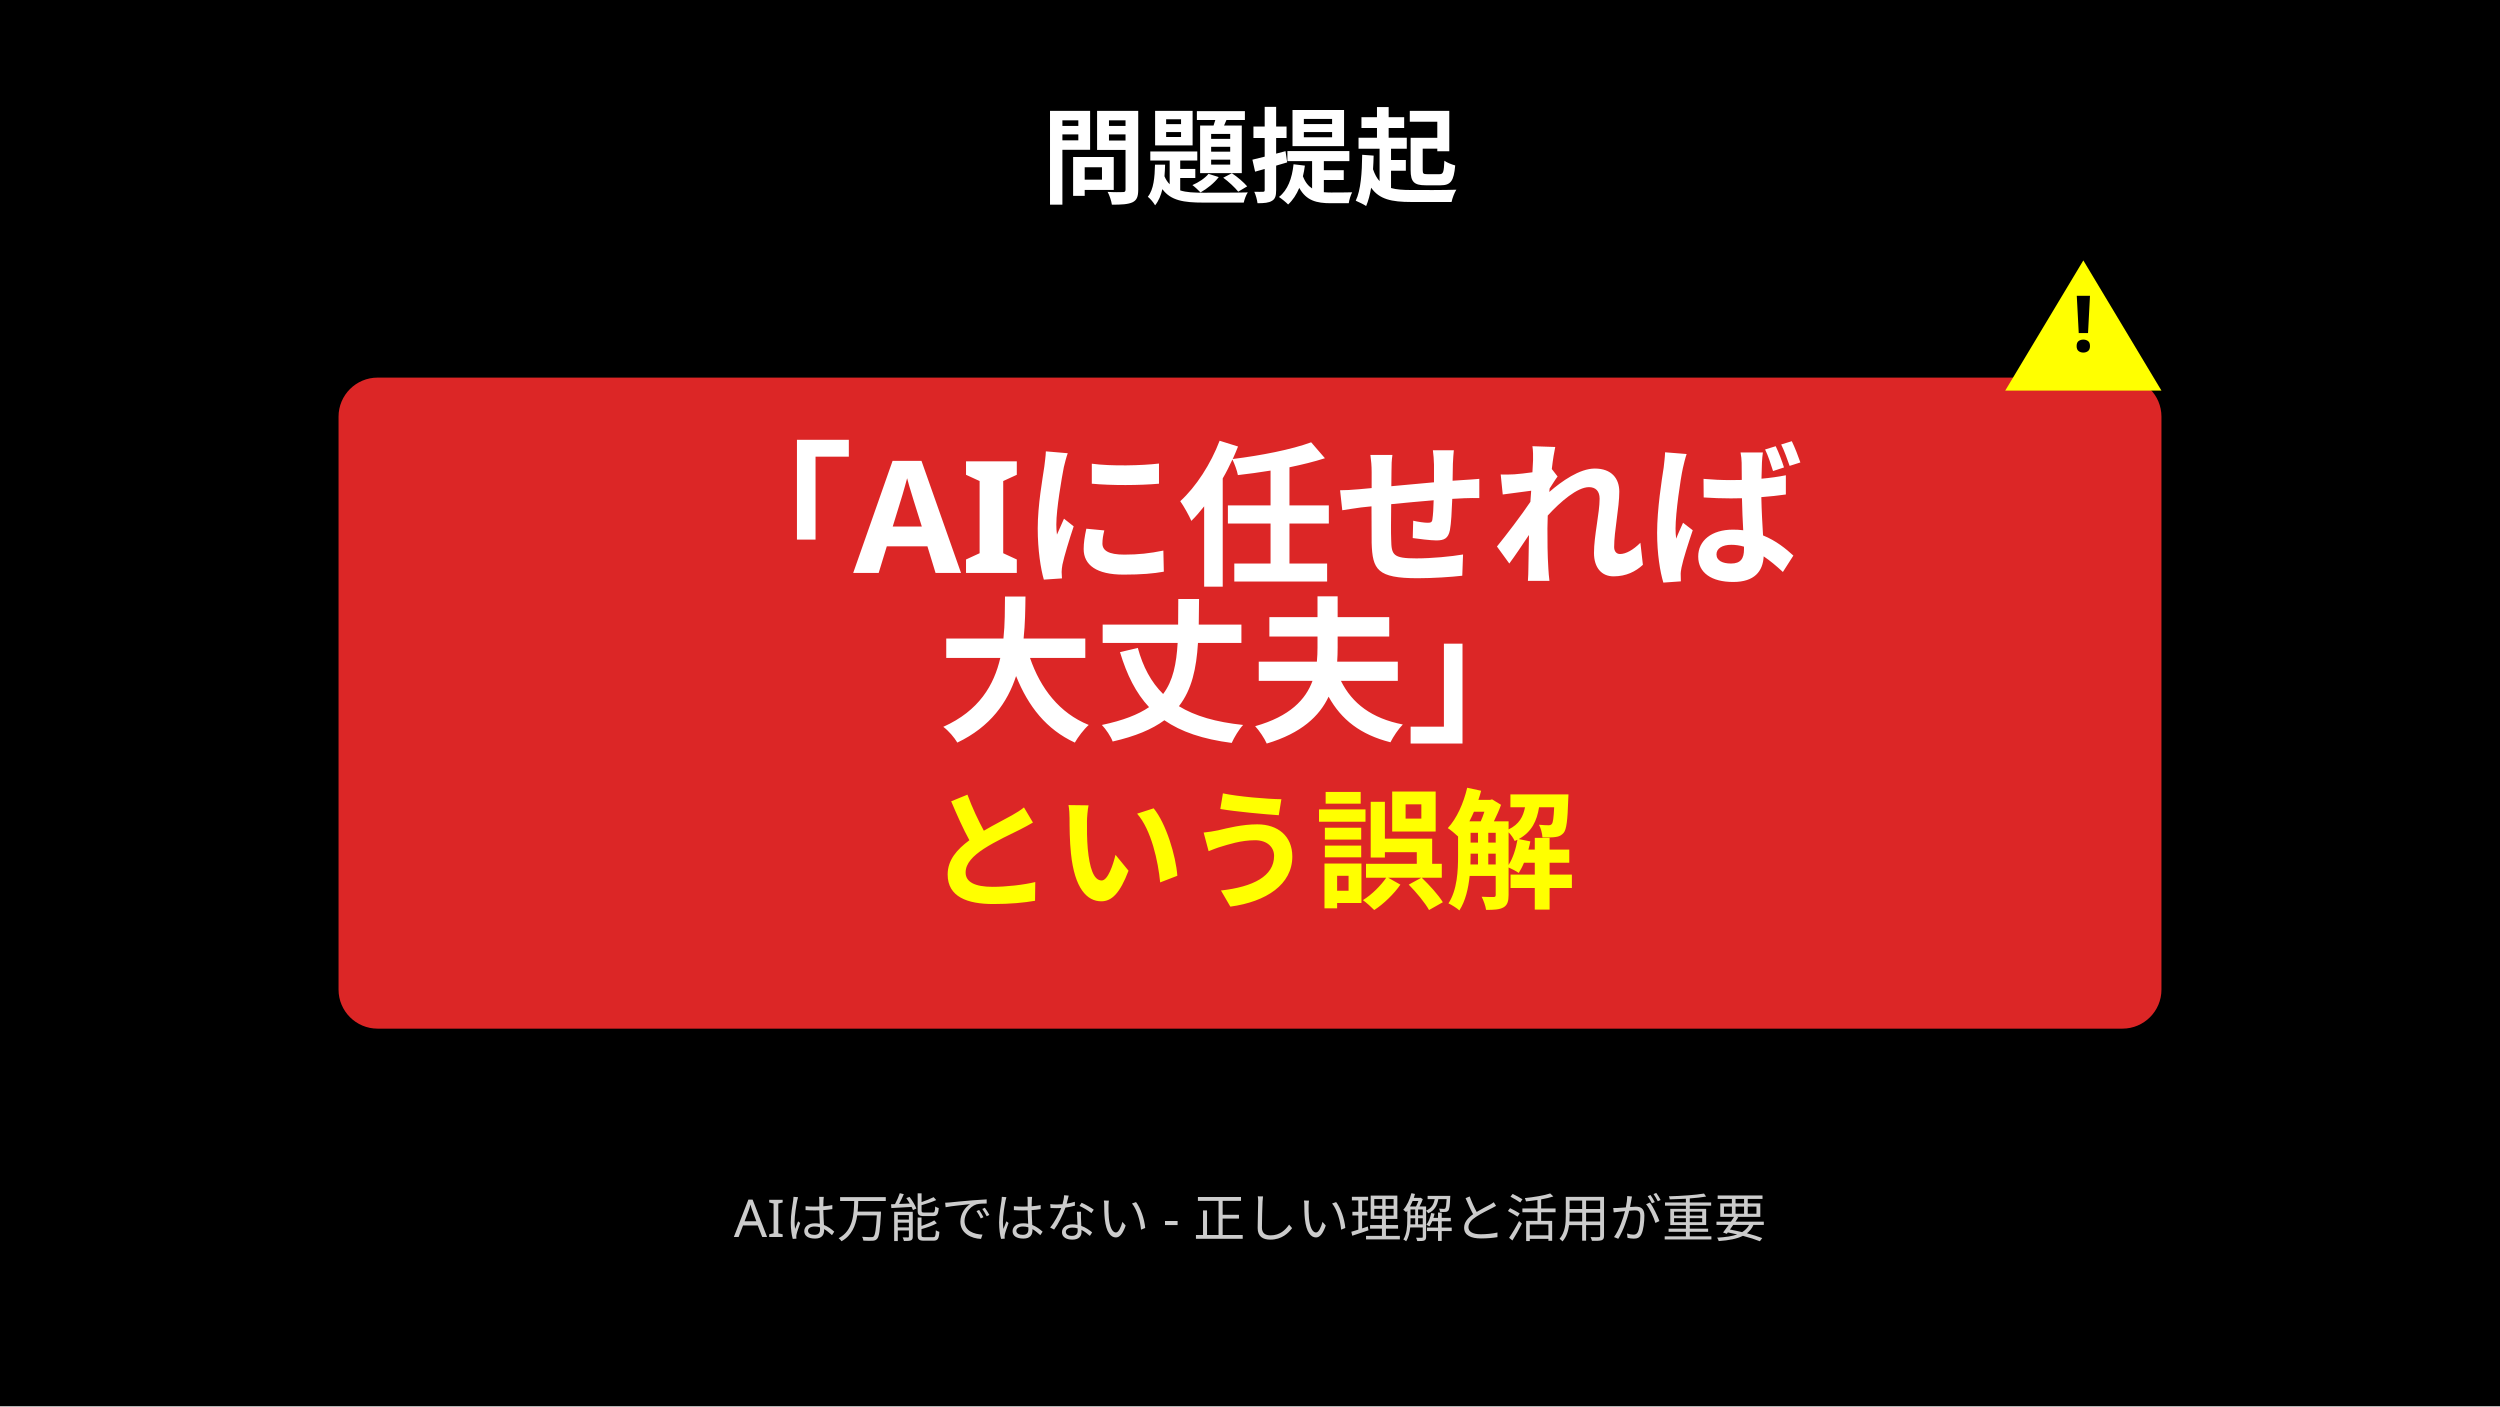
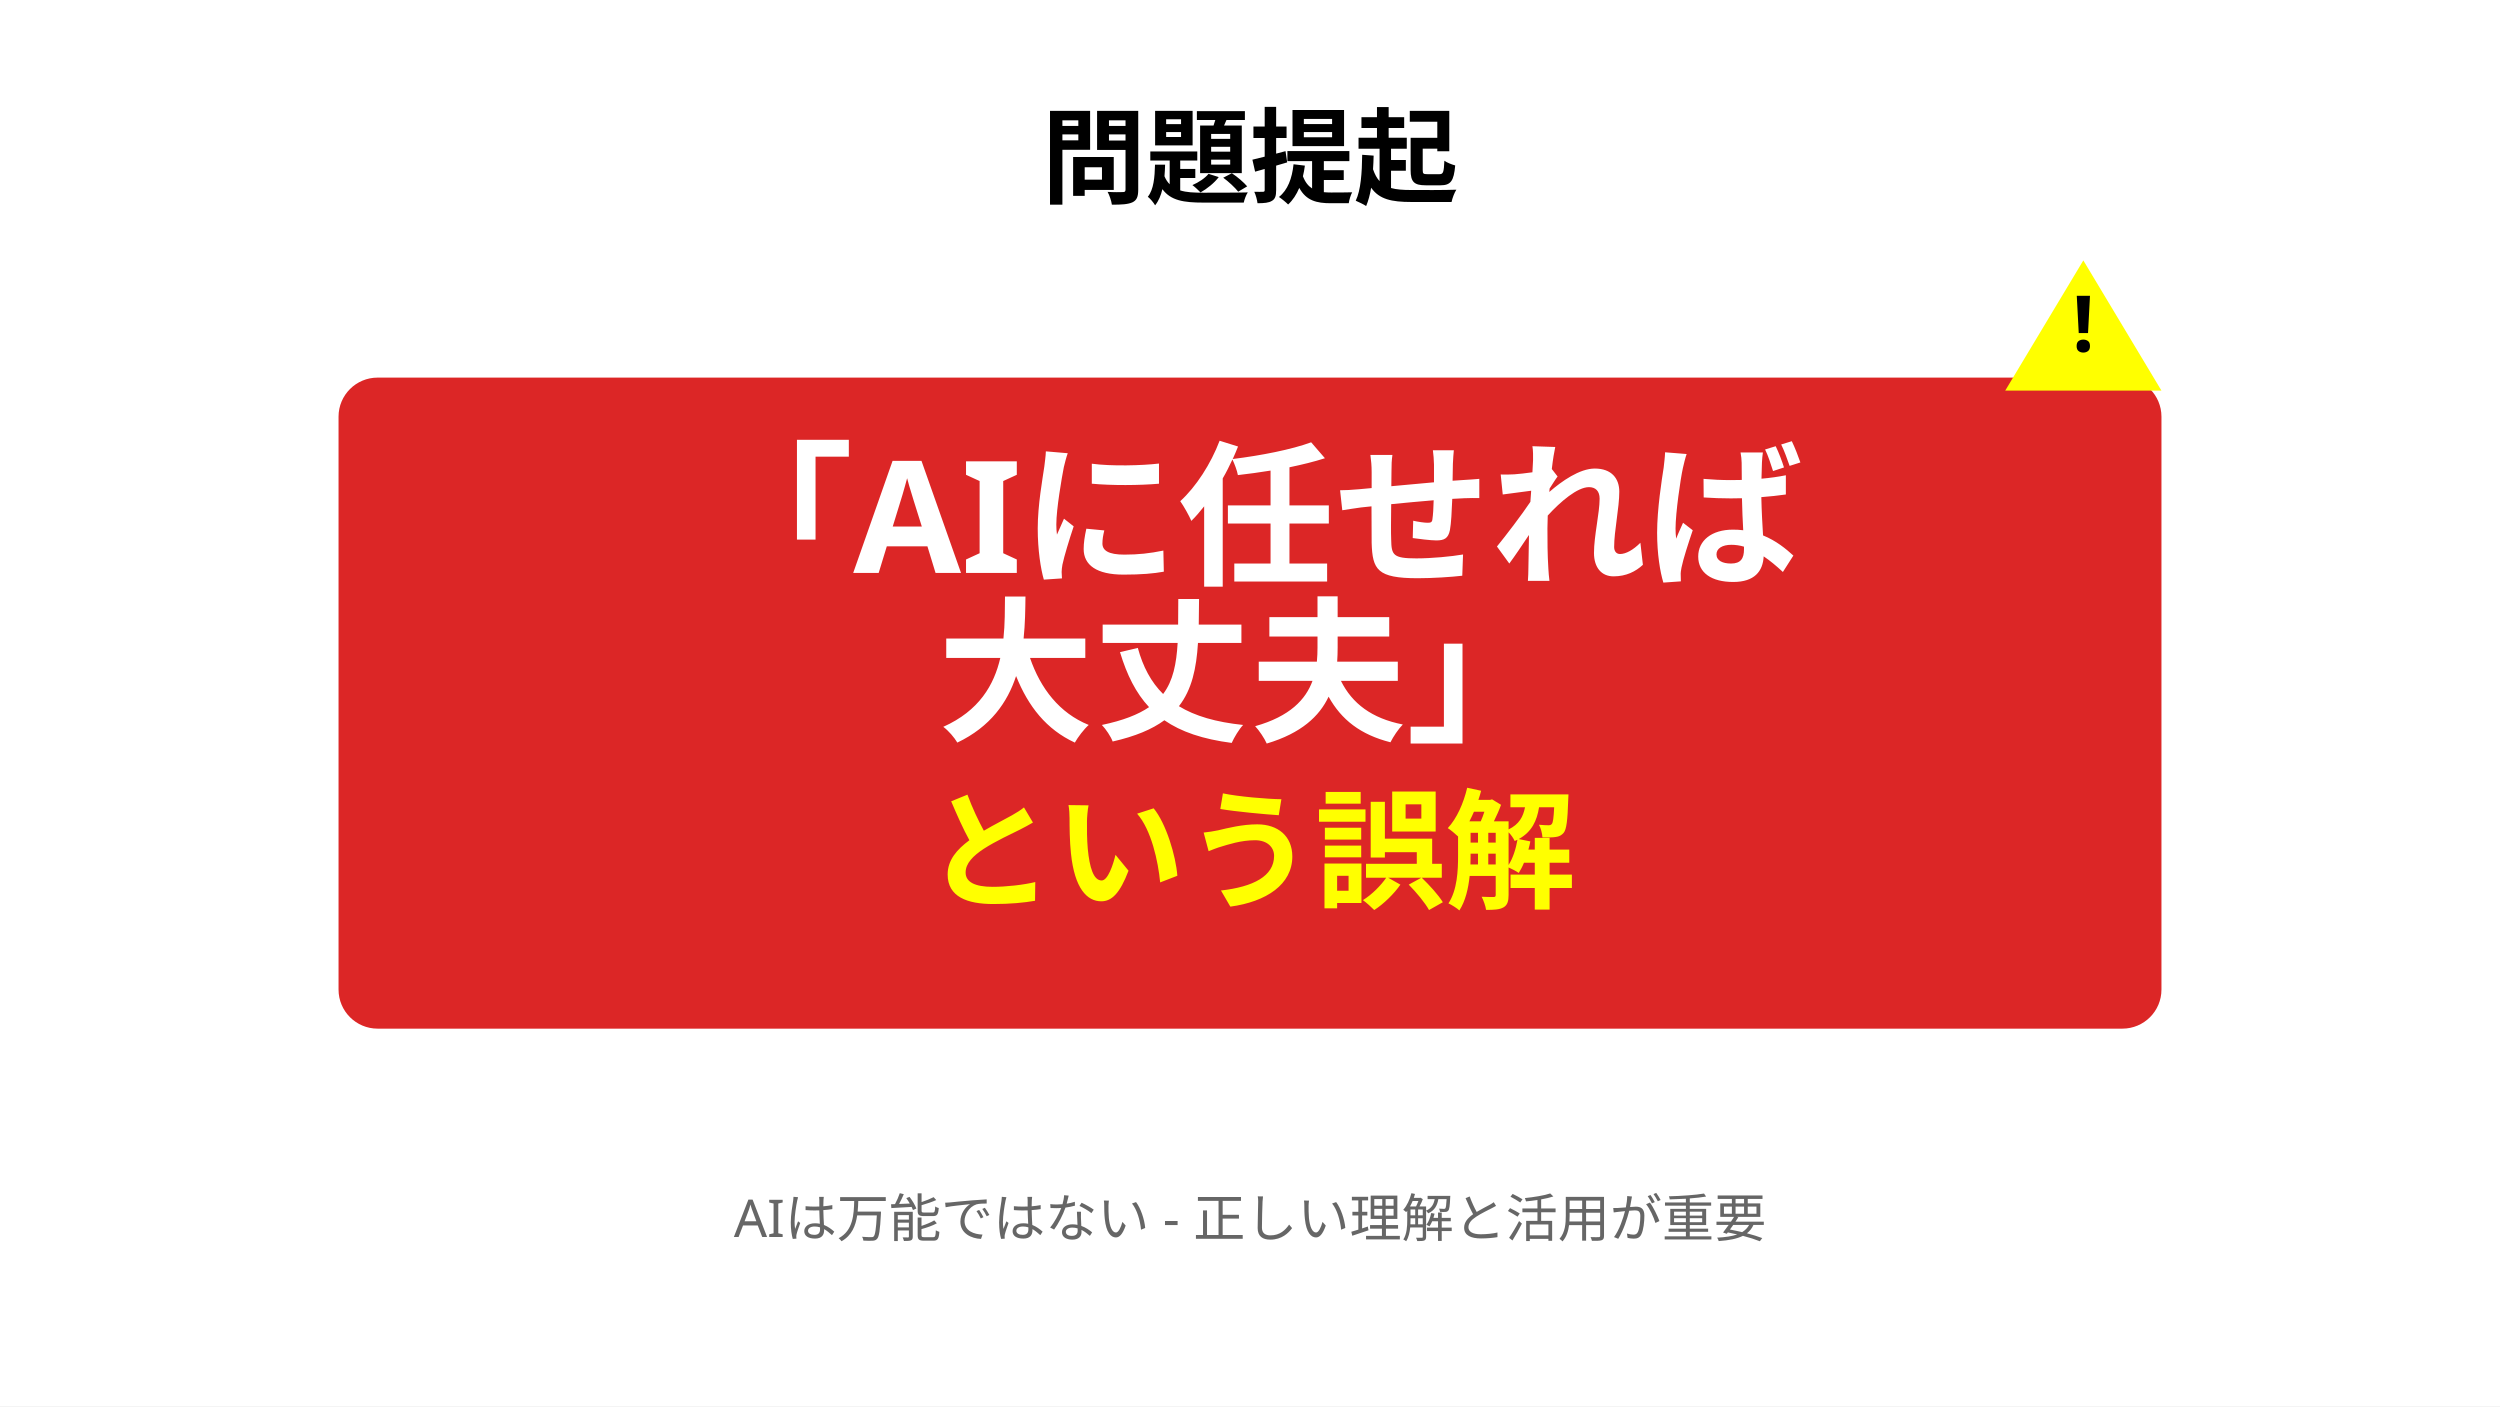
<svg xmlns="http://www.w3.org/2000/svg" viewBox="0 0 1920 1080">
-   <rect width="1920" height="1080" fill="#000000" />
-   <text x="960" y="150" font-family="Noto Sans, Noto Sans JP, sans-serif" font-size="80" font-weight="700" text-anchor="middle" fill="#FFFFFF">
+   <rect width="1920" height="1080" fill="#FFFFFF" />
+   <text x="960" y="150" font-family="Noto Sans, Noto Sans JP, sans-serif" font-size="80" font-weight="700" text-anchor="middle" fill="#000000">
    問題提起
  </text>
  <g transform="translate(960, 540)">
    <rect x="-700" y="-250" width="1400" height="500" fill="#DC2626" rx="30" />
    <text x="0" y="-100" font-family="Noto Sans, Noto Sans JP, sans-serif" font-size="120" font-weight="700" text-anchor="middle" fill="#FFFFFF">
      「AIに任せれば
    </text>
    <text x="0" y="20" font-family="Noto Sans, Noto Sans JP, sans-serif" font-size="120" font-weight="700" text-anchor="middle" fill="#FFFFFF">
      大丈夫」
    </text>
    <text x="0" y="150" font-family="Noto Sans, Noto Sans JP, sans-serif" font-size="100" font-weight="700" text-anchor="middle" fill="#FFFF00">
      という誤解
    </text>
  </g>
  <g transform="translate(1600, 200)">
    <path d="M 0 0 L 60 100 L -60 100 Z" fill="#FFFF00" />
    <text x="0" y="70" font-family="Noto Sans, Noto Sans JP, sans-serif" font-size="60" font-weight="700" text-anchor="middle" fill="#000000">!</text>
  </g>
-   <text x="960" y="950" font-family="Noto Sans, Noto Sans JP, sans-serif" font-size="40" text-anchor="middle" fill="#CCCCCC">
+   <text x="960" y="950" font-family="Noto Sans, Noto Sans JP, sans-serif" font-size="40" text-anchor="middle" fill="#666666">
    AIは万能ではない - 正しい理解と活用が重要
  </text>
</svg>
